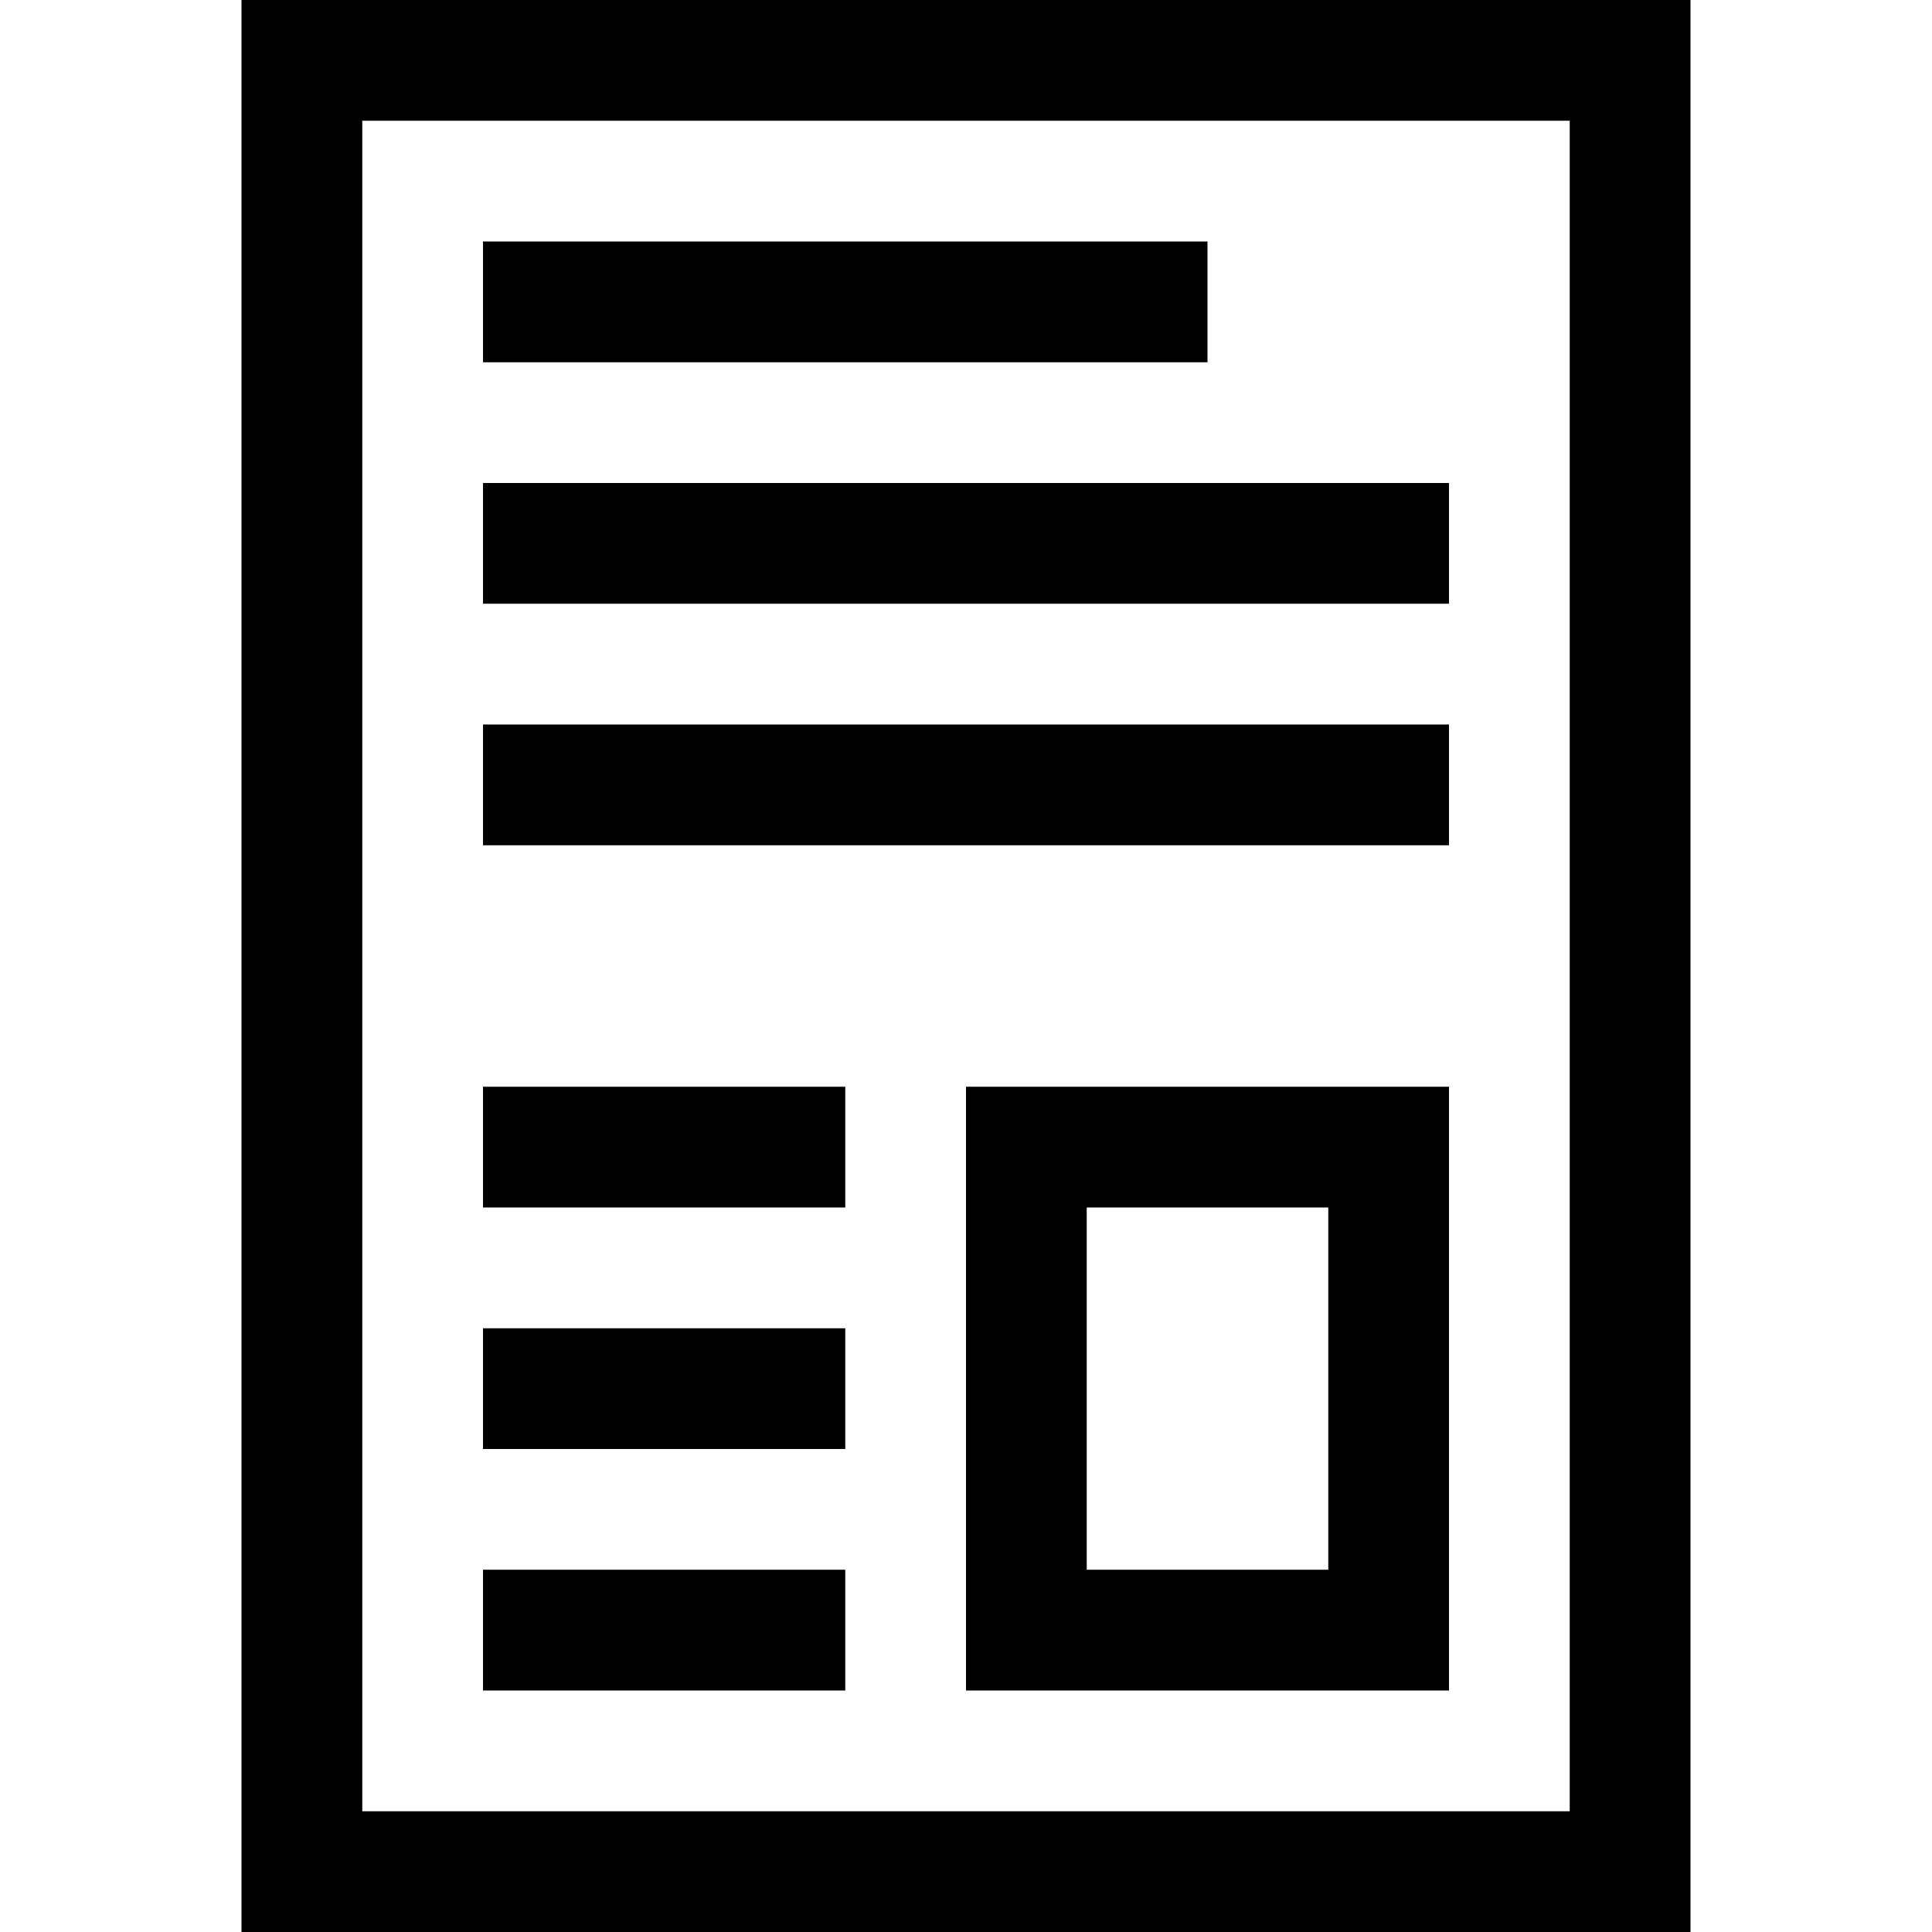
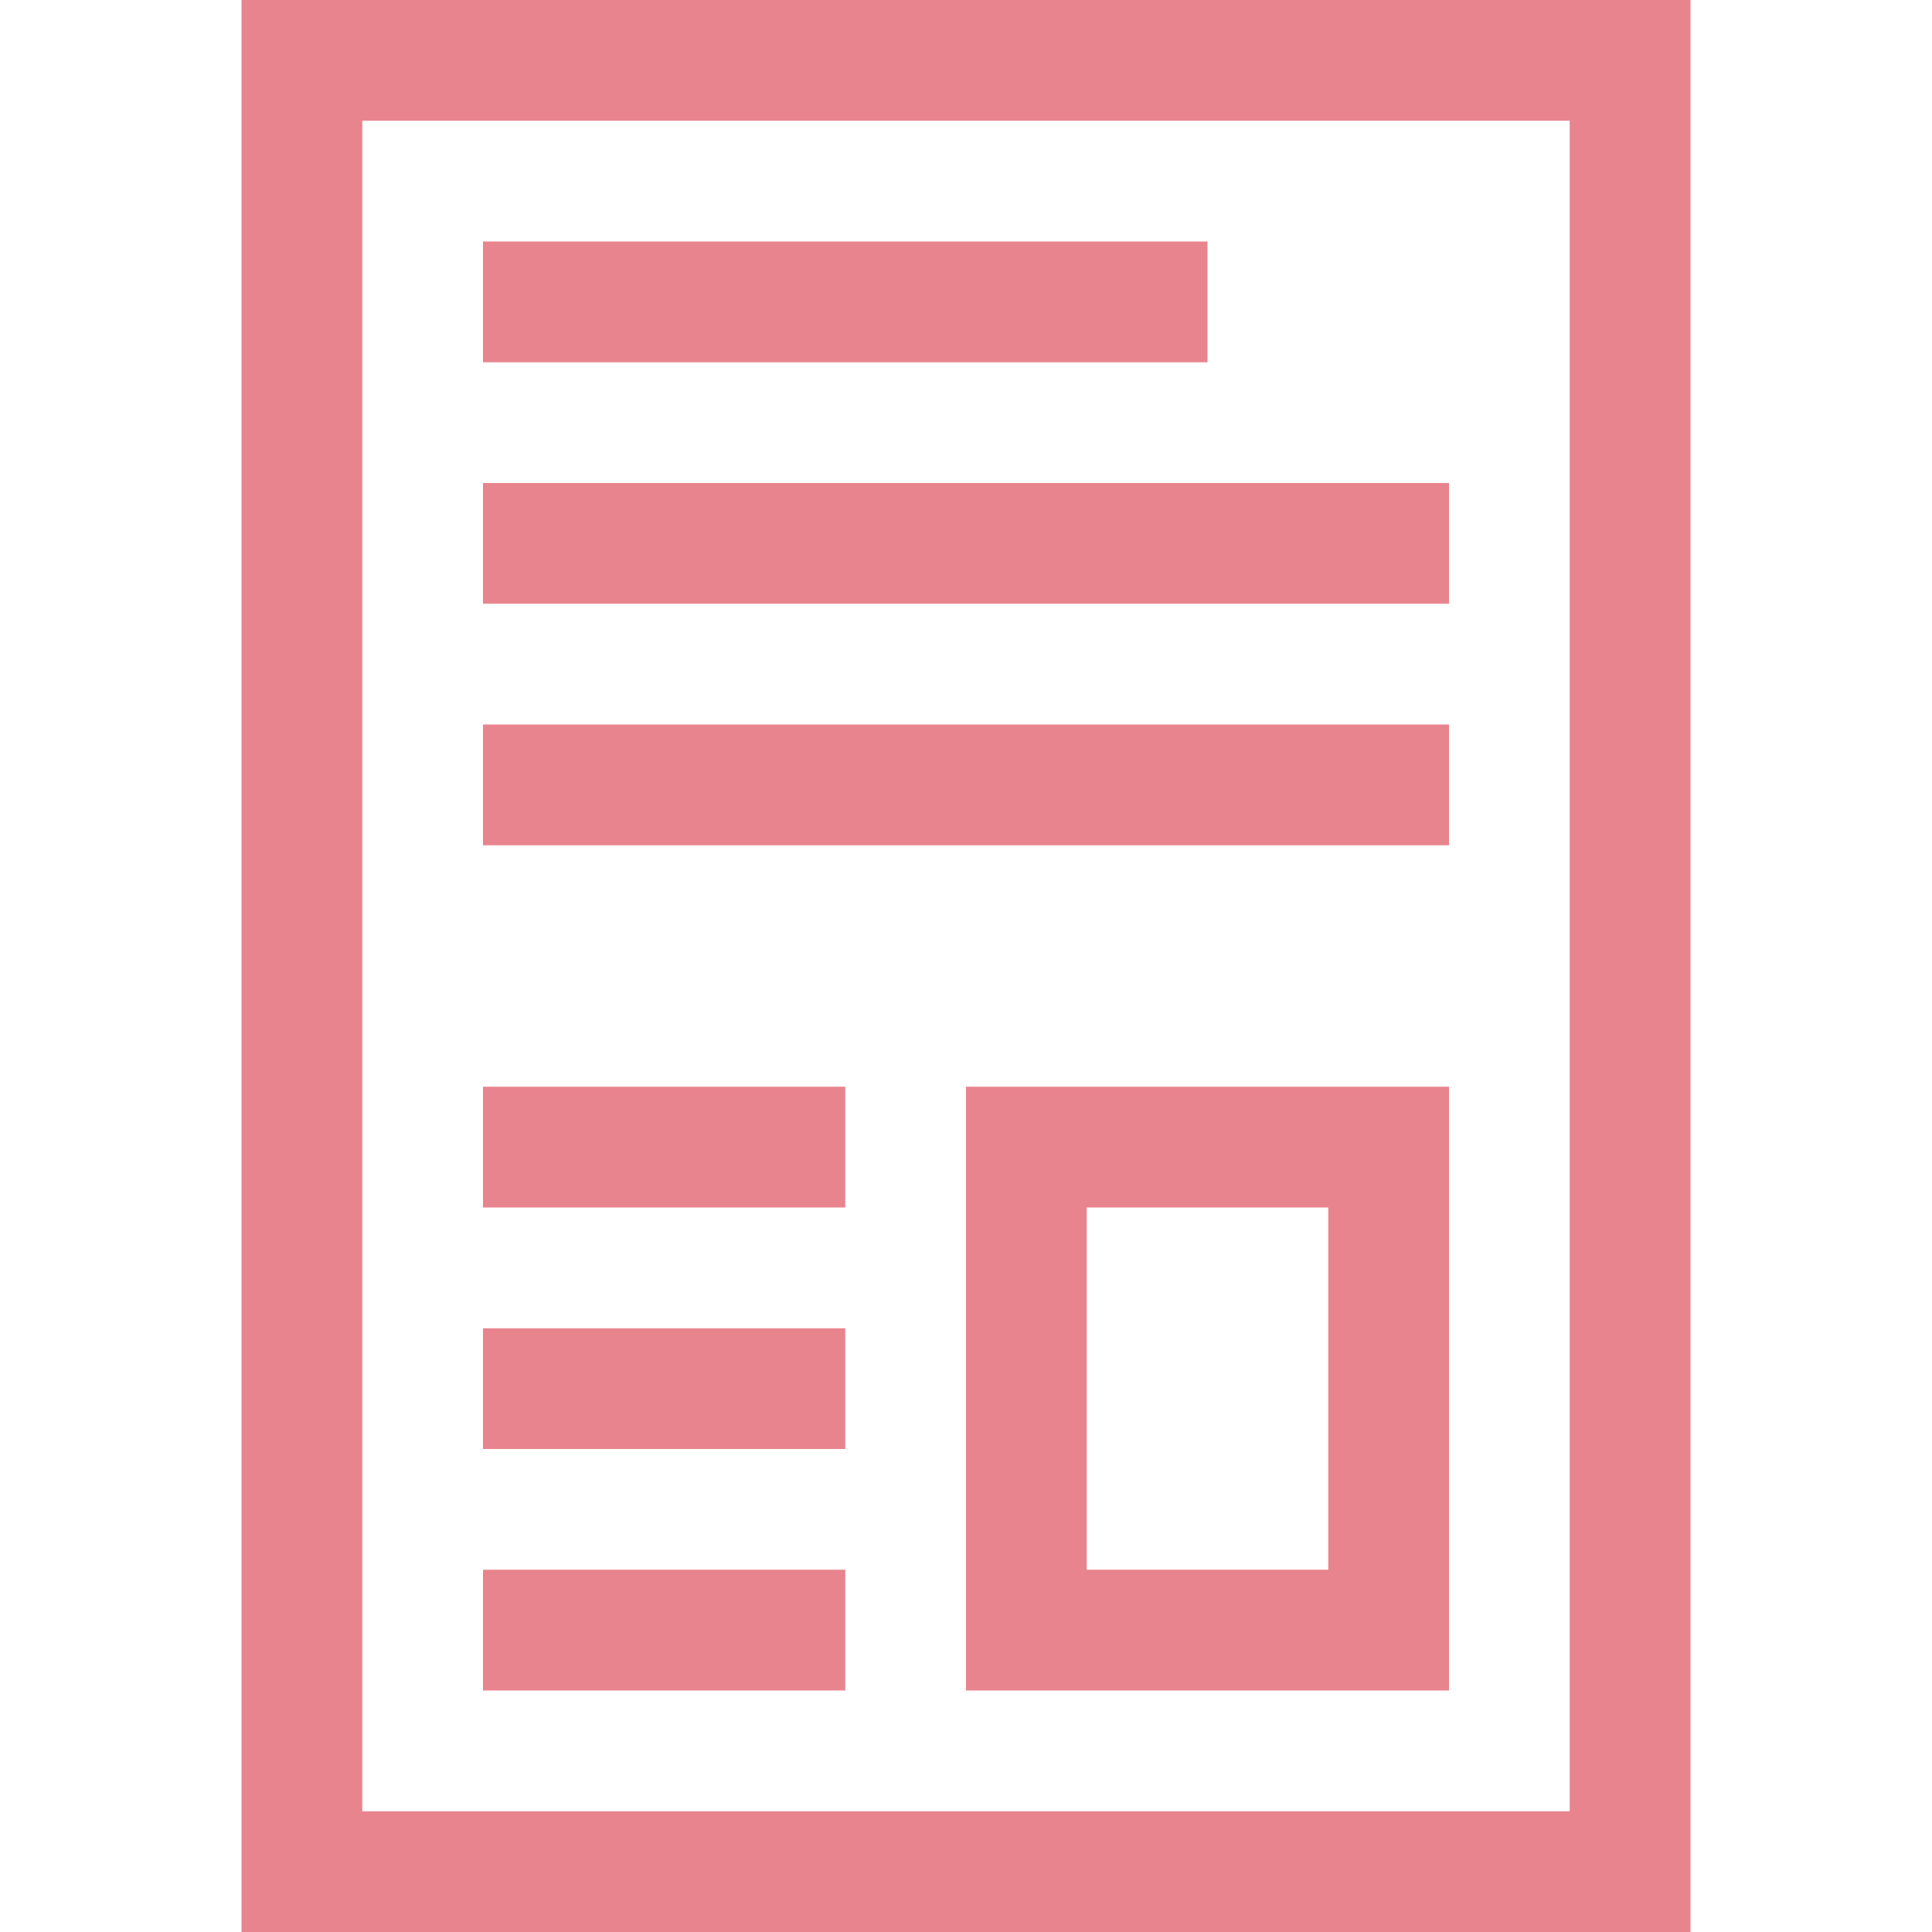
<svg xmlns="http://www.w3.org/2000/svg" width="41" height="41" viewBox="0 0 41 41" fill="none">
-   <path d="M30.75 15.375V17.938H10.25V15.375H30.75ZM25.625 5.125V7.688H10.25V5.125H25.625ZM20.5 35.875V23.062H30.75V35.875H20.5ZM23.062 25.625V33.312H28.188V25.625H23.062ZM30.75 10.25V12.812H10.25V10.25H30.75ZM5.125 0H35.875V41H5.125V0ZM33.312 38.438V2.562H7.688V38.438H33.312ZM17.938 33.312V35.875H10.25V33.312H17.938ZM17.938 23.062V25.625H10.25V23.062H17.938ZM17.938 28.188V30.75H10.25V28.188H17.938Z" fill="black" />
+   <path d="M30.75 15.375V17.938H10.25V15.375H30.75ZM25.625 5.125V7.688H10.25V5.125H25.625ZM20.5 35.875V23.062H30.75V35.875H20.5ZM23.062 25.625V33.312H28.188V25.625H23.062ZM30.75 10.25V12.812H10.25V10.25H30.75ZM5.125 0H35.875V41H5.125V0ZM33.312 38.438V2.562H7.688V38.438H33.312ZM17.938 33.312V35.875H10.25V33.312H17.938ZM17.938 23.062V25.625H10.25V23.062H17.938ZM17.938 28.188V30.75H10.25V28.188H17.938Z" fill="#E8848E" />
</svg>
